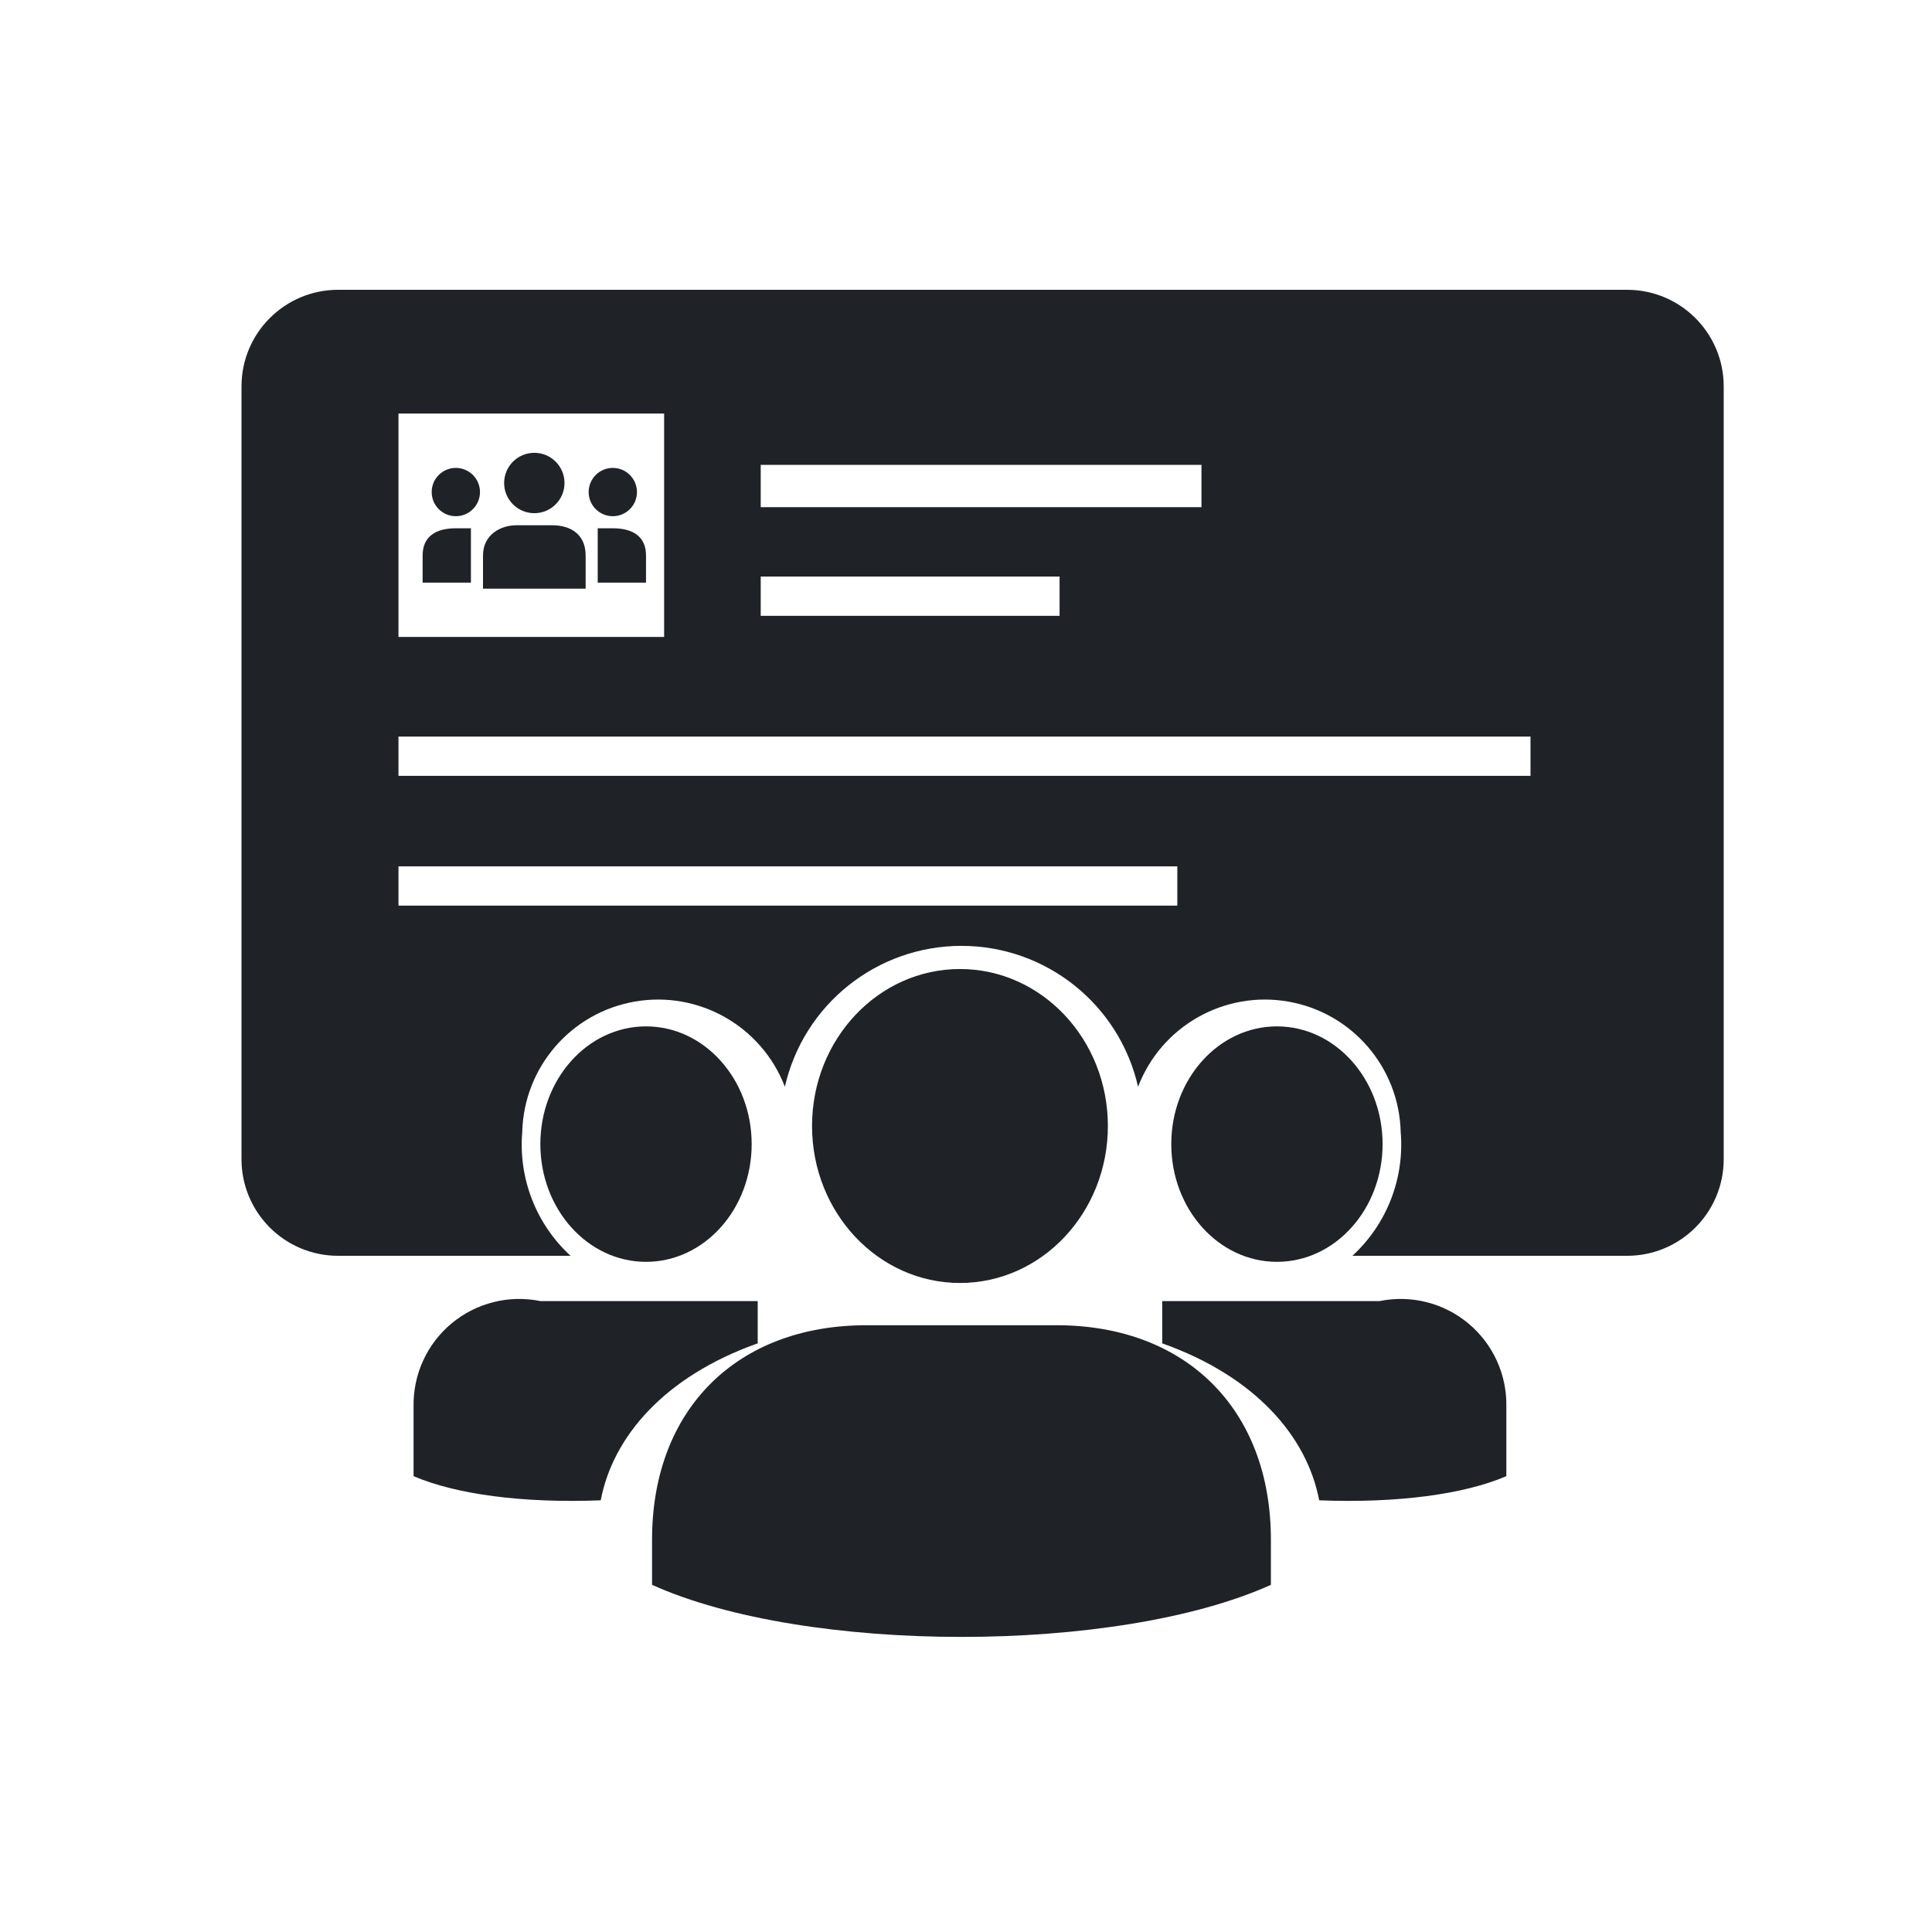
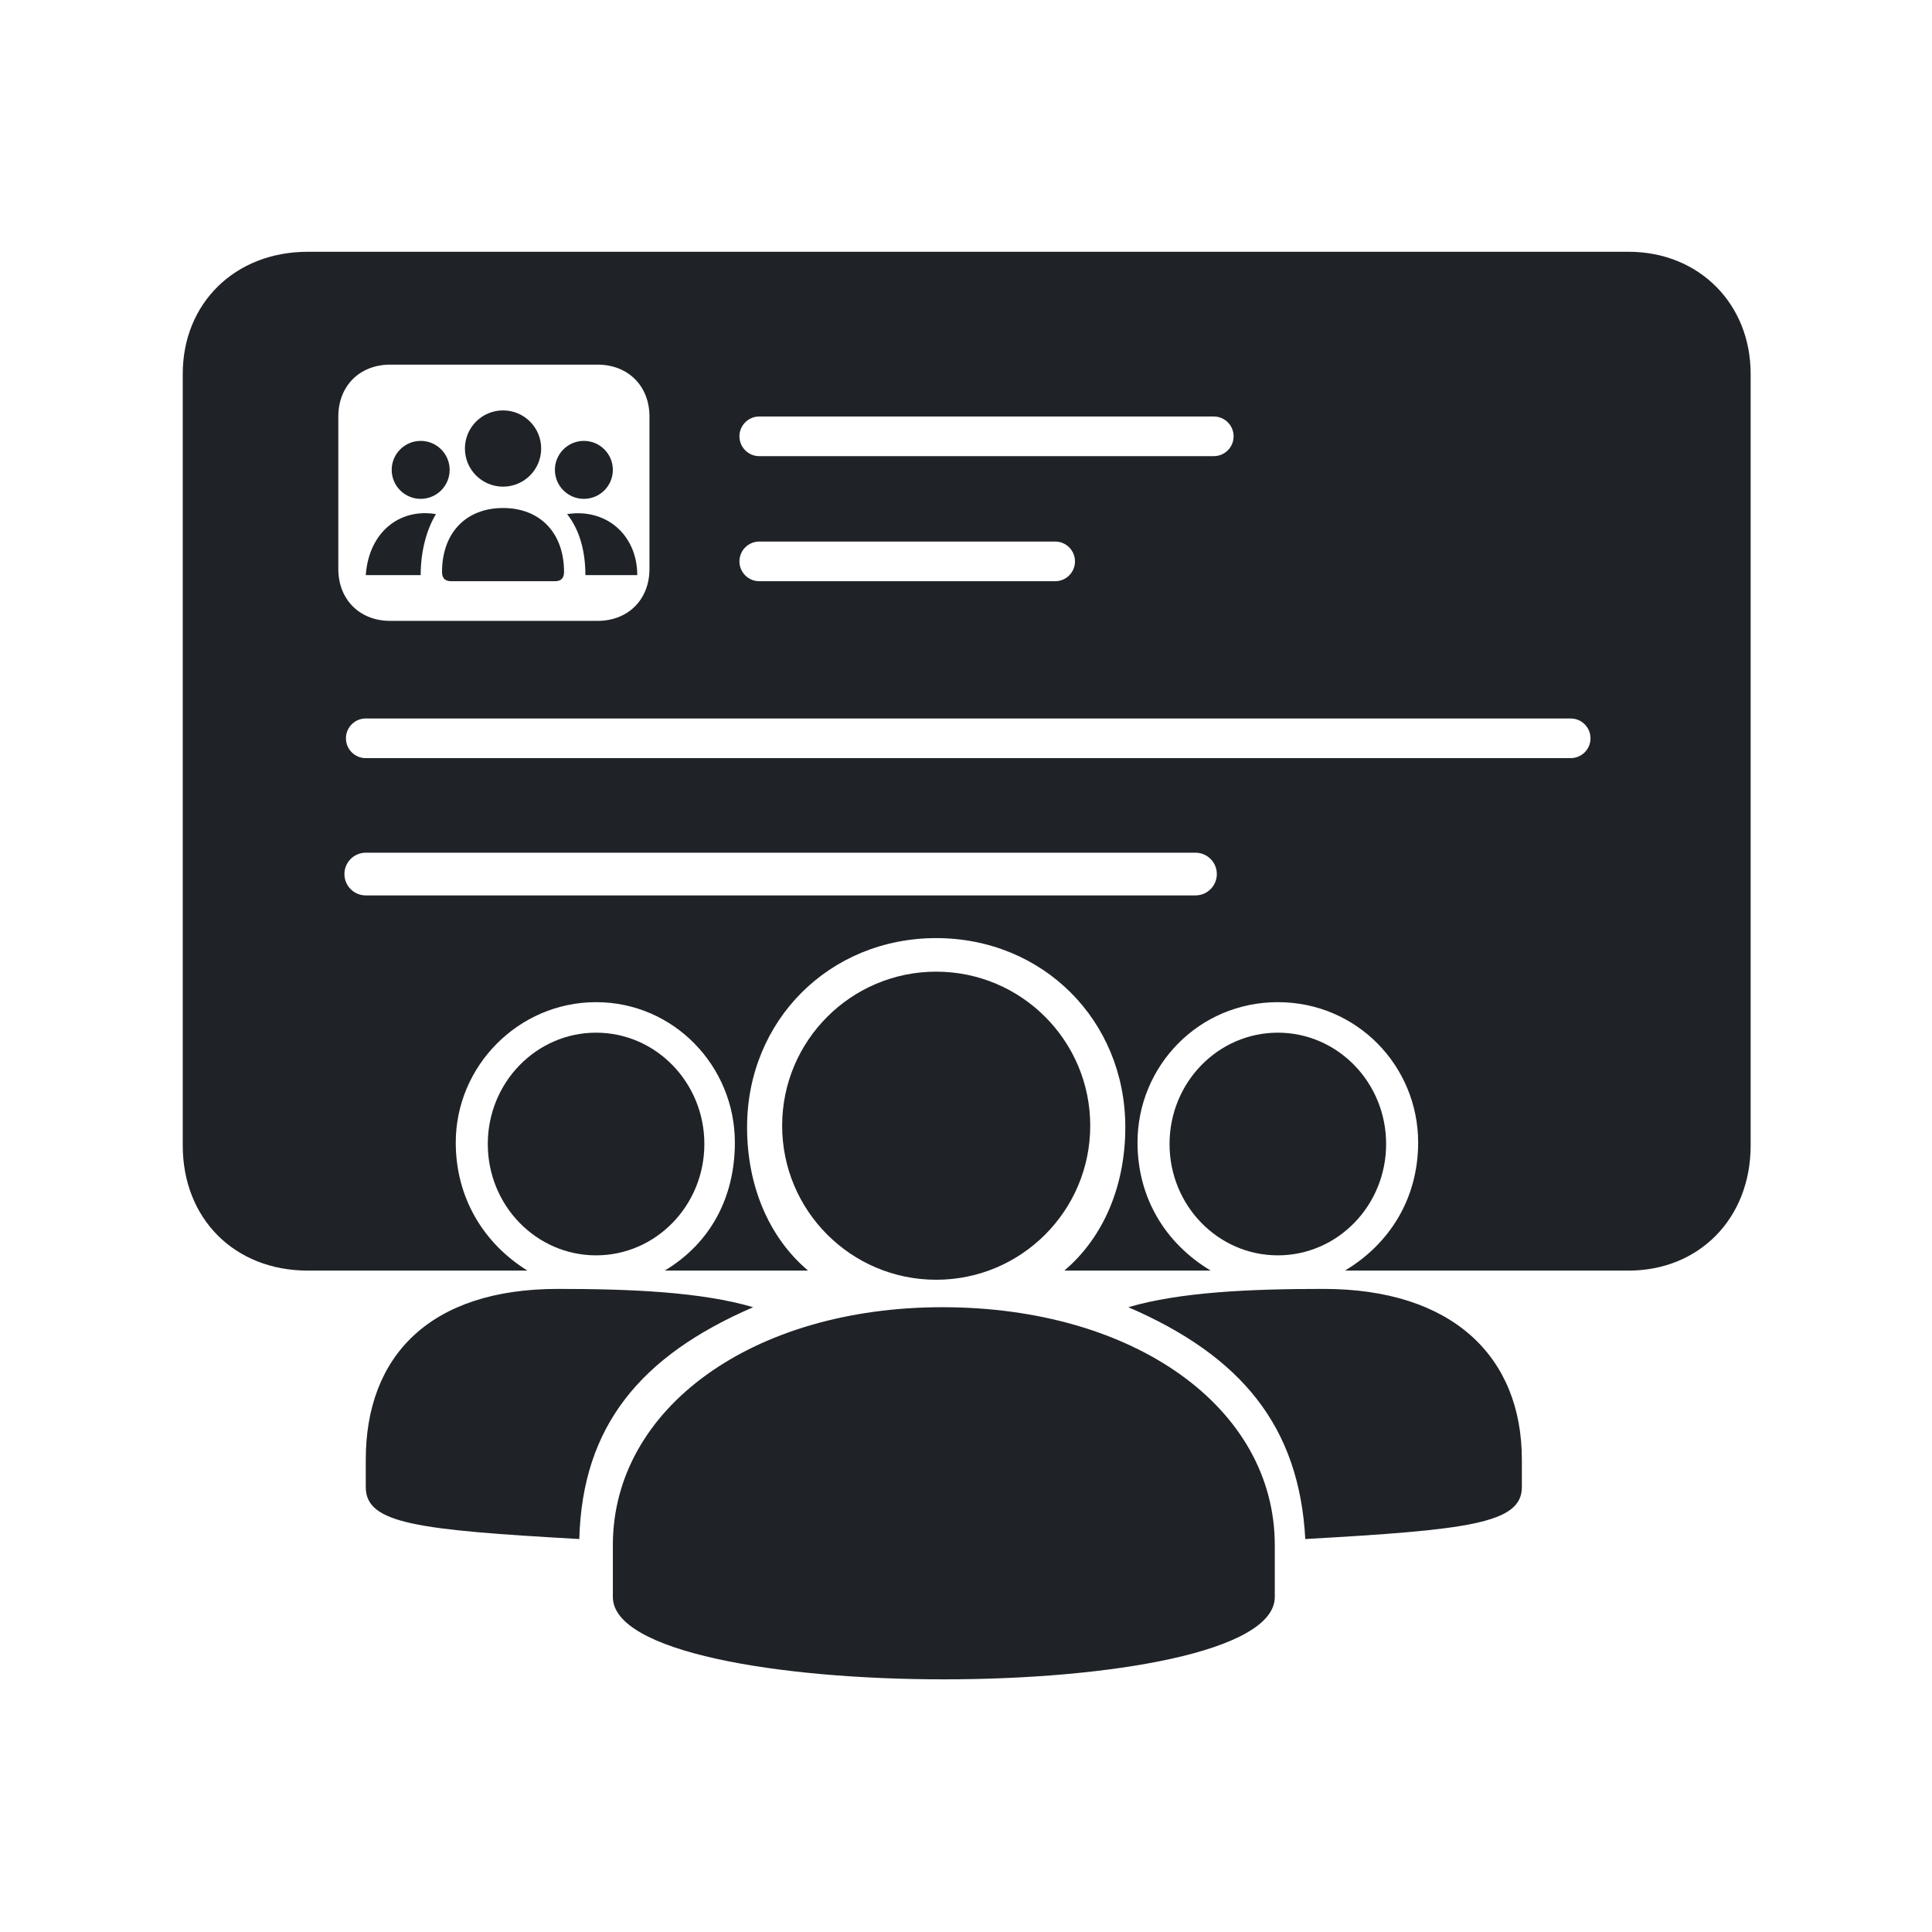
<svg xmlns="http://www.w3.org/2000/svg" viewBox="0 0 64 64" color="#1f2328">
  <style>:root{color:#1f2328}@media(prefers-color-scheme:dark){:root{color:#f0f6fc}}</style>
-   <path fill="currentColor" fill-rule="evenodd" d="M11.2 9.6h42.7a3.2 3.2 0 0 1 3.2 3.2v25.6a3.2 3.2 0 0 1-3.2 3.2h-9.1a5 5 0 0 0 1.6-4.1 4.5 4.5 0 0 0-8.7-1.5 6 6 0 0 0-11.7 0 4.5 4.5 0 0 0-8.7 1.5 5 5 0 0 0 1.6 4.1h-7.7A3.2 3.2 0 0 1 8 38.4V12.8a3.2 3.2 0 0 1 3.2-3.2Zm2 4.1v7.4h8.8v-7.4Zm12 1.7v1.4h14.6v-1.4Zm0 3.7v1.3h9.9v-1.3Zm-12 5.3v1.3h37.5v-1.3Zm0 4.3v1.3H39v-1.3Z" />
-   <path fill="currentColor" d="M18.7 16a1 1 0 1 1-2 0 1 1 0 0 1 2 0Zm-3.6 1.1a.8.8 0 1 1 0-1.6.8.8 0 0 1 0 1.6Zm5.2 0a.8.8 0 1 1 0-1.6.8.8 0 0 1 0 1.6Zm-4.3 2.4v-1.1c0-.7.6-1 1.1-1h1.2c.6 0 1.1.3 1.1 1v1.1Zm-2-1.1c0-.6.4-.9 1.1-.9h.5v1.8H14Zm5.8-.9h.5c.7 0 1.1.3 1.1.9v.9h-1.6Z" />
-   <ellipse cx="21.4" cy="37.9" rx="3.5" ry="3.9" fill="currentColor" />
-   <ellipse cx="42.3" cy="37.9" rx="3.5" ry="3.9" fill="currentColor" />
-   <ellipse cx="31.8" cy="37.3" rx="4.9" ry="5.2" fill="currentColor" />
-   <path fill="currentColor" d="M17.9 43.1h7.2v1.4c-3.1 1.1-4.8 3.1-5.2 5.2-2.6.1-4.8-.2-6.2-.8v-2.3a3.5 3.5 0 0 1 4.2-3.5Zm20.6 0h7.2a3.5 3.5 0 0 1 4.2 3.5v2.3c-1.4.6-3.6.9-6.2.8-.4-2.1-2.1-4.1-5.2-5.2Zm-9.8.8H35c4.3 0 7.1 2.8 7.1 7.1v1.5c-5.1 2.3-15.4 2.3-20.5 0V51c0-4.3 2.8-7.1 7.1-7.1Z" />
+   <g transform="translate(-2.43423 -2.16858) scale(1.06258)">
+     <g fill="currentColor" transform="scale(0.09509658)">
+       <path fill-rule="evenodd" d="M125 104h433c23 0 40 17 40 40v253c0 24-17 41-40 41h-93c15-9 24-24 24-42 0-25-20-46-46-46s-46 21-46 46c0 18 9 33 24 42h-48c13-11 20-28 20-47 0-35-27-62-62-62s-62 27-62 62c0 19 7 36 20 47h-47c15-9 23-24 23-42 0-25-20-46-45.5-46s-46 21-46 46c0 18 9 33 23.5 42H125c-24 0-41-17-41-41V144c0-23 17-40 41-40ZM152 141c-10 0-17 7-17 17v50c0 10 7 17 17 17h68c10 0 17-7 17-17v-50c0-10-7-17-17-17ZM273 158a6.5 6.5 0 0 0 0 13h149a6.5 6.5 0 0 0 0-13ZM273 199a6.5 6.5 0 0 0 0 13h97a6.5 6.5 0 0 0 0-13ZM144 257a6.5 6.5 0 0 0 0 13h395a6.5 6.5 0 0 0 0-13ZM144 301a7 7 0 0 0 0 14h272a7 7 0 0 0 0-14Z" />
+       <circle cx="189" cy="168.5" r="12.5" />
+       <circle cx="162" cy="175.5" r="9.5" />
+       <circle cx="215.5" cy="175.5" r="9.5" />
+       <path d="M169 209c0-13 8-21 20-21s20 8 20 21c0 2-1 3-3 3h-34c-2 0-3-1-3-3ZM144 210c1-14 11-22 23-20-3 5-5 12-5 20ZM216 210c0-8-2-15-6-20 13-2 23 7 23 20Z" />
+       <ellipse cx="219.5" cy="396.5" rx="35.5" ry="36.5" />
+       <ellipse cx="331" cy="390.5" rx="50.5" ry="50.5" />
+       <ellipse cx="443" cy="396.5" rx="35.5" ry="36.5" />
+       <path d="M207 444c-42 0-63 22-63 56v9c0 12 17 14 70 17 1-37 20-60 57-76-17-5-40-6-64-6ZM458 444c-24 0-47 1-64 6 37 16 56 39 58 76 53-3 71-5 71-17v-9c0-34-23-56-65-56ZM333 450c-62 0-108 33-108 78v17c0 36 217 36 217 0v-17c0-45-46-78-109-78Z" />
+     </g>
+   </g>
</svg>
